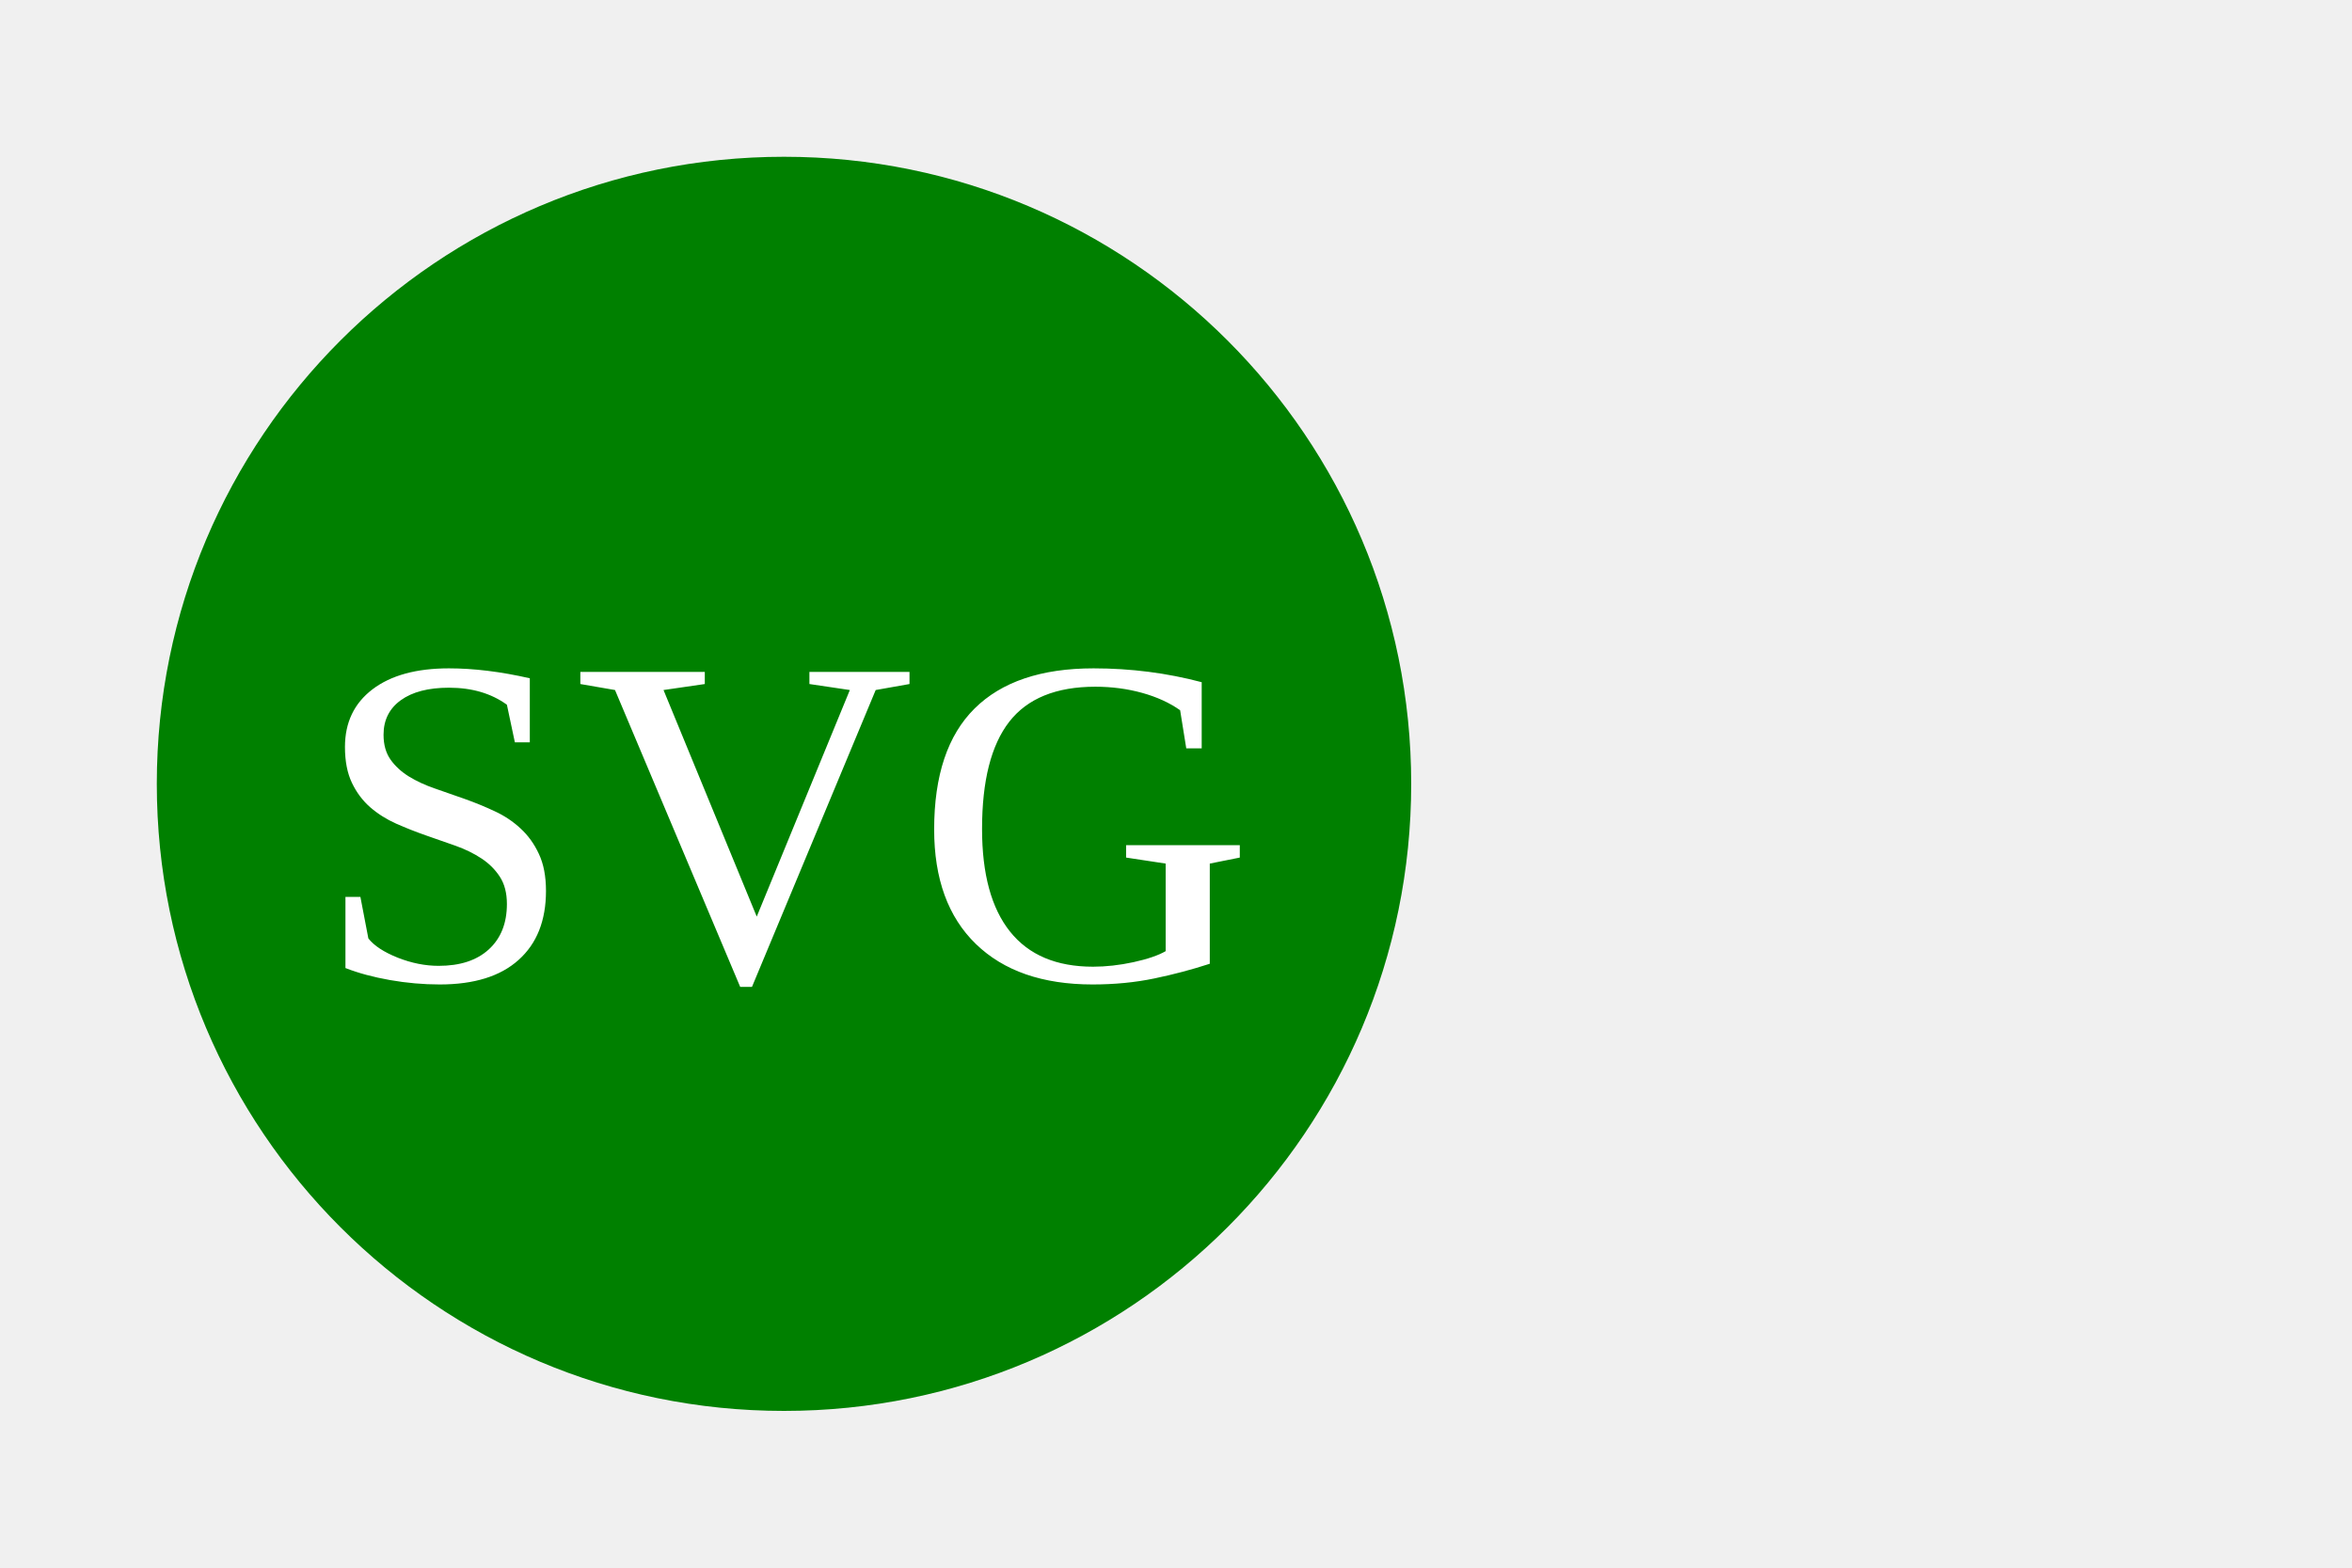
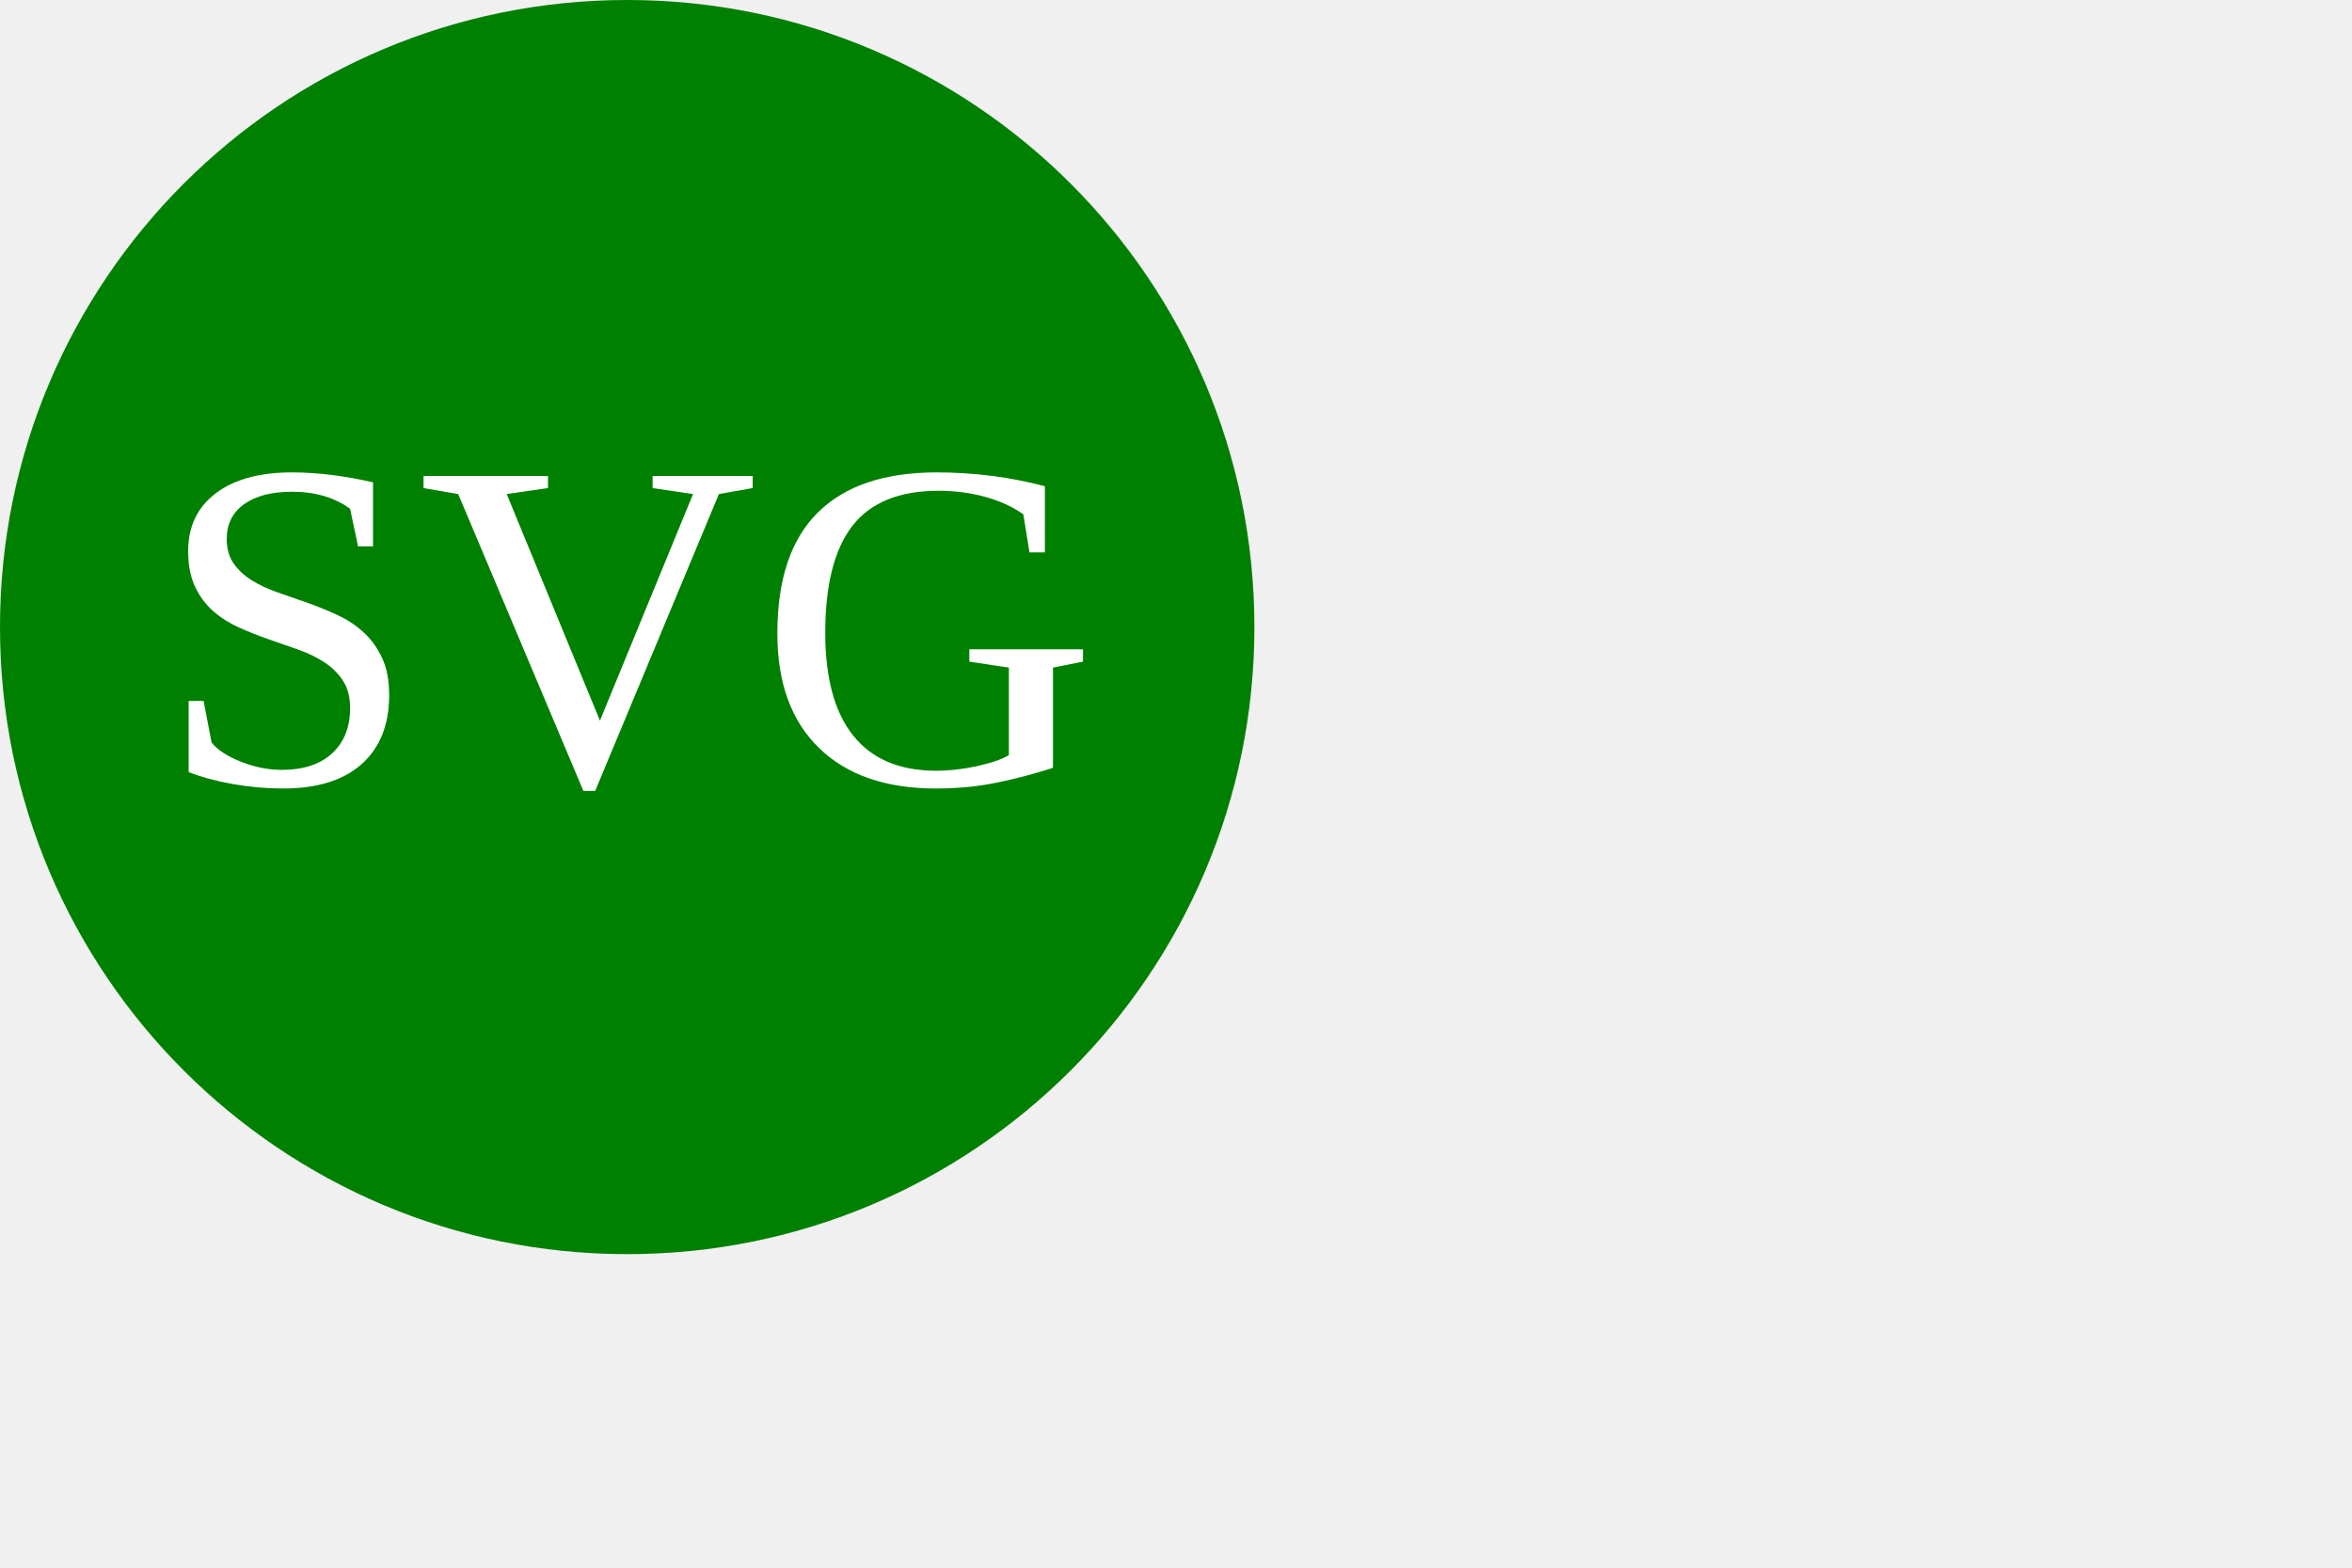
<svg xmlns="http://www.w3.org/2000/svg" version="1.1" width="300" height="200">
-   <circle cx="100" cy="100" r="80" fill="green" />
-   <text x="100" y="125" font-size="60" text-anchor="middle" fill="white">SVG</text>
+   <circle cx="80" cy="80" r="80" fill="green" />
+   <text x="80" y="100" font-size="60" text-anchor="middle" fill="white">SVG</text>
</svg>
